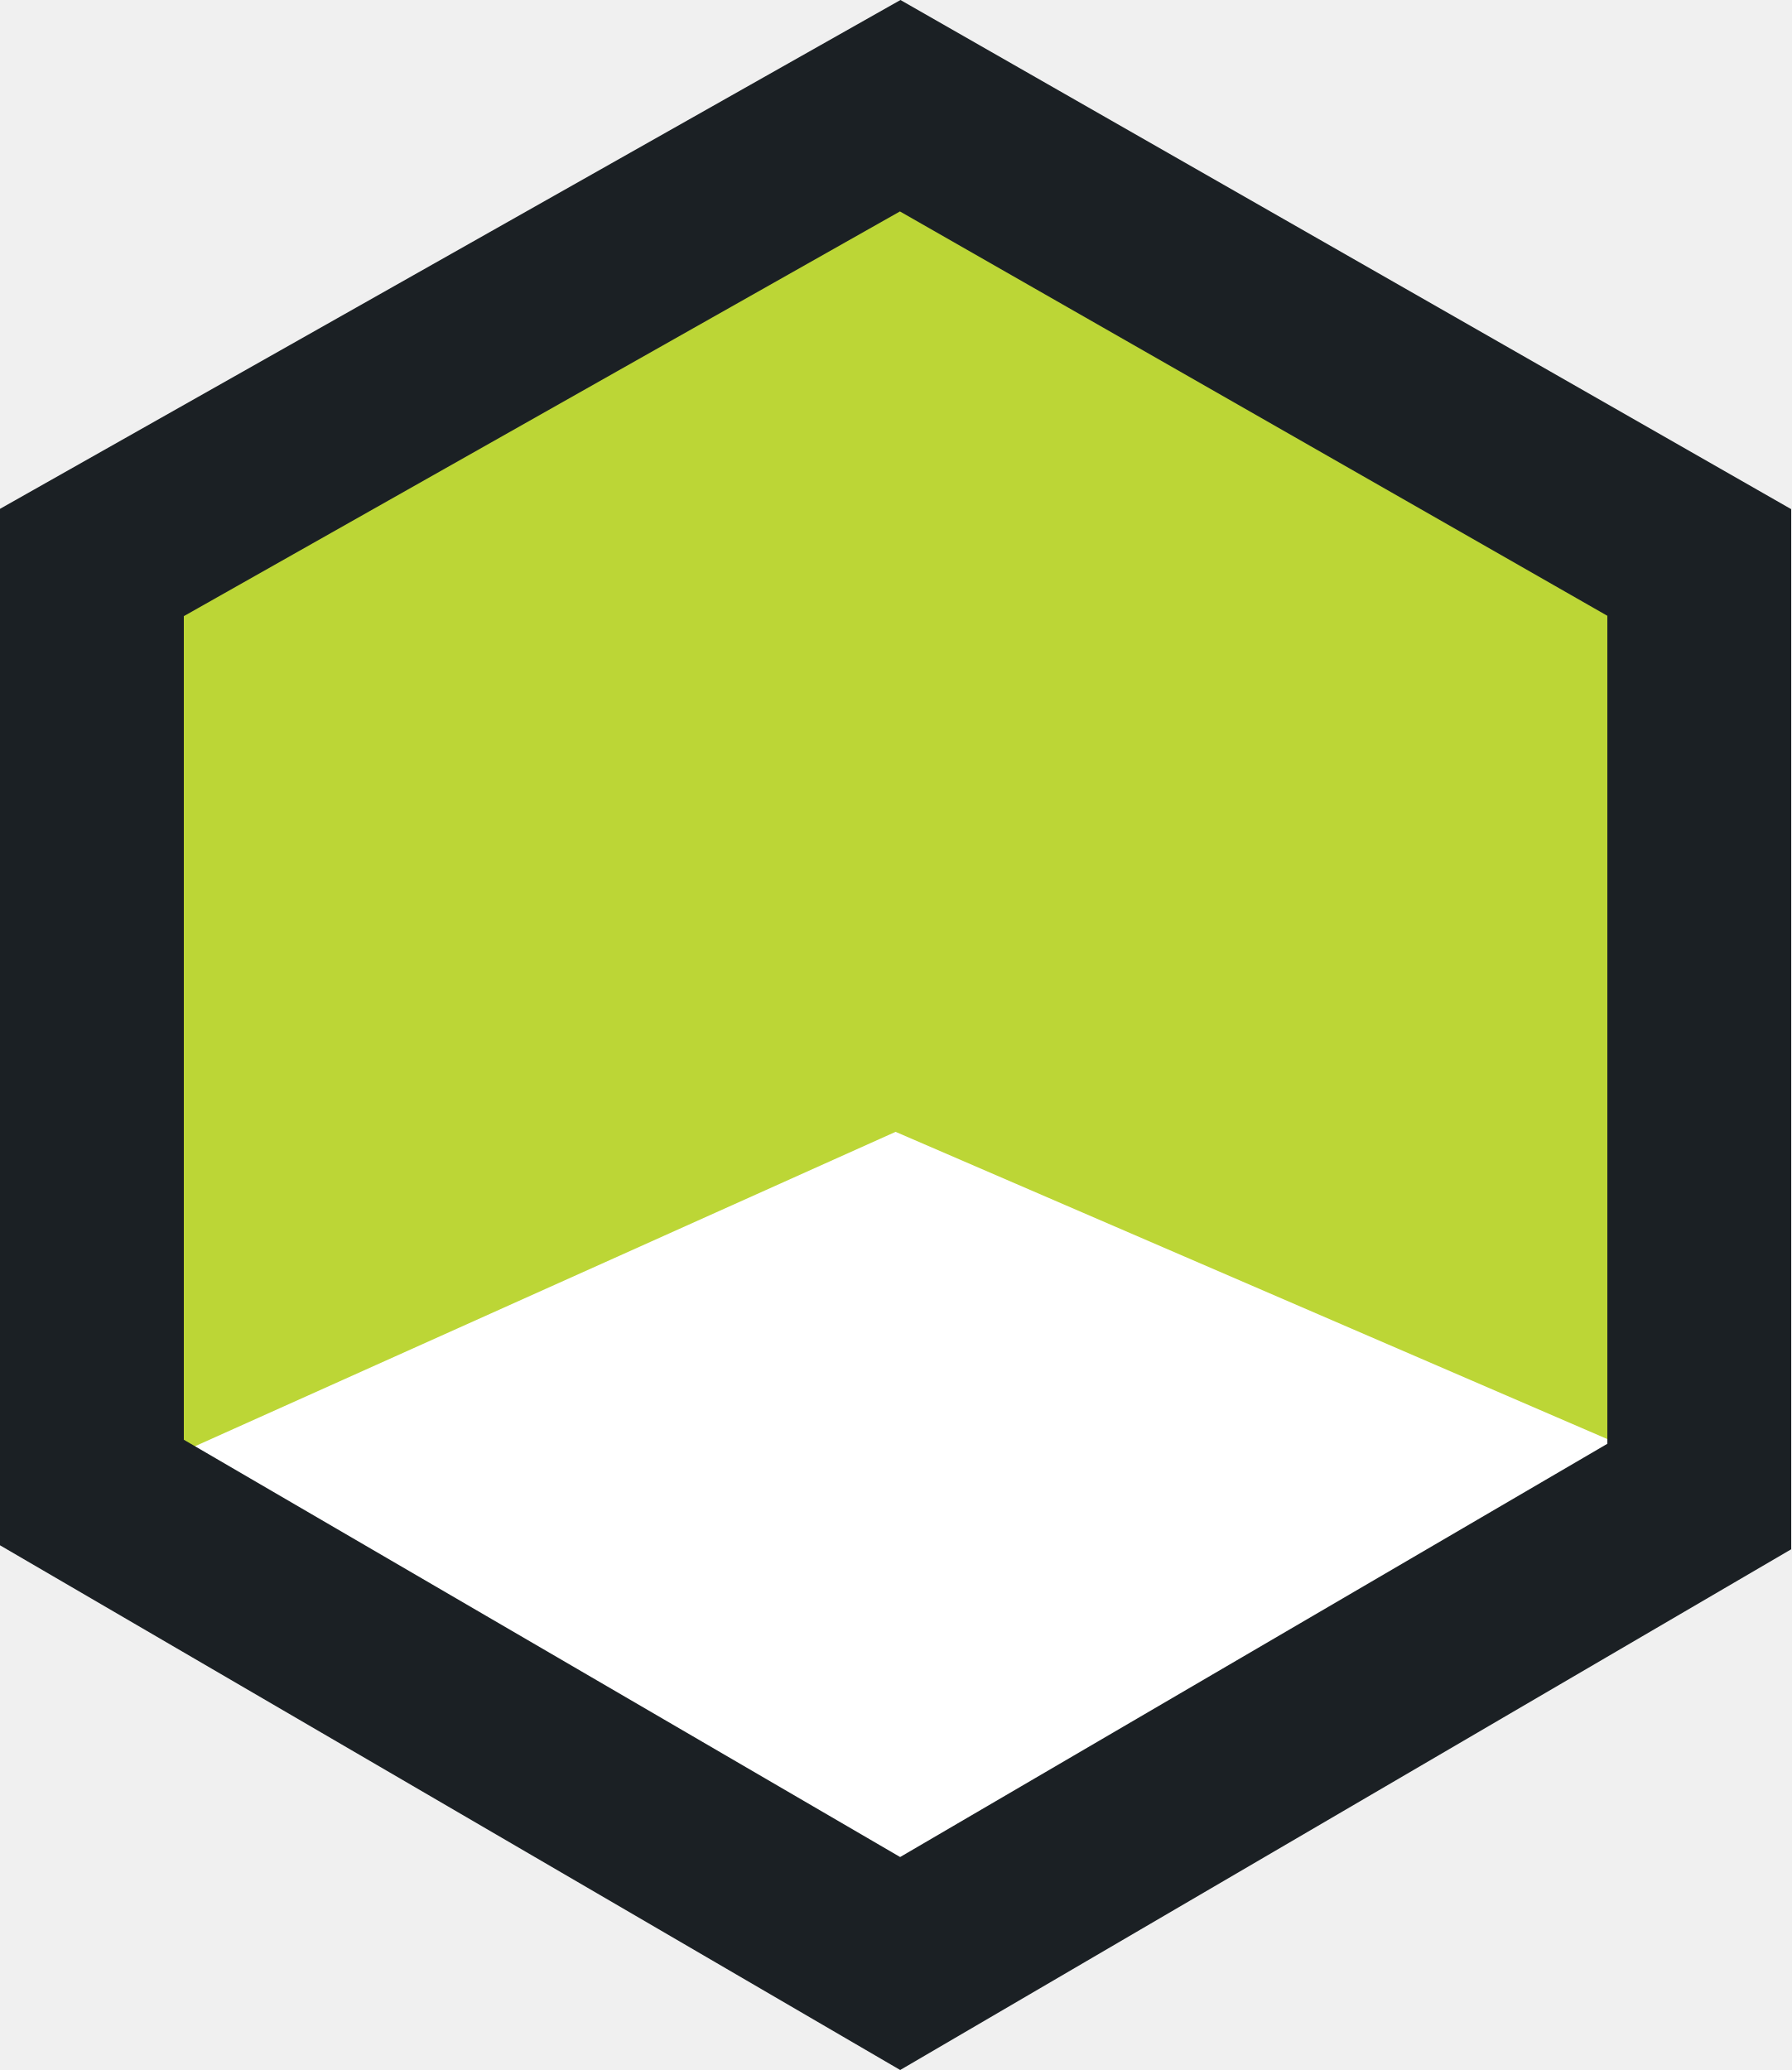
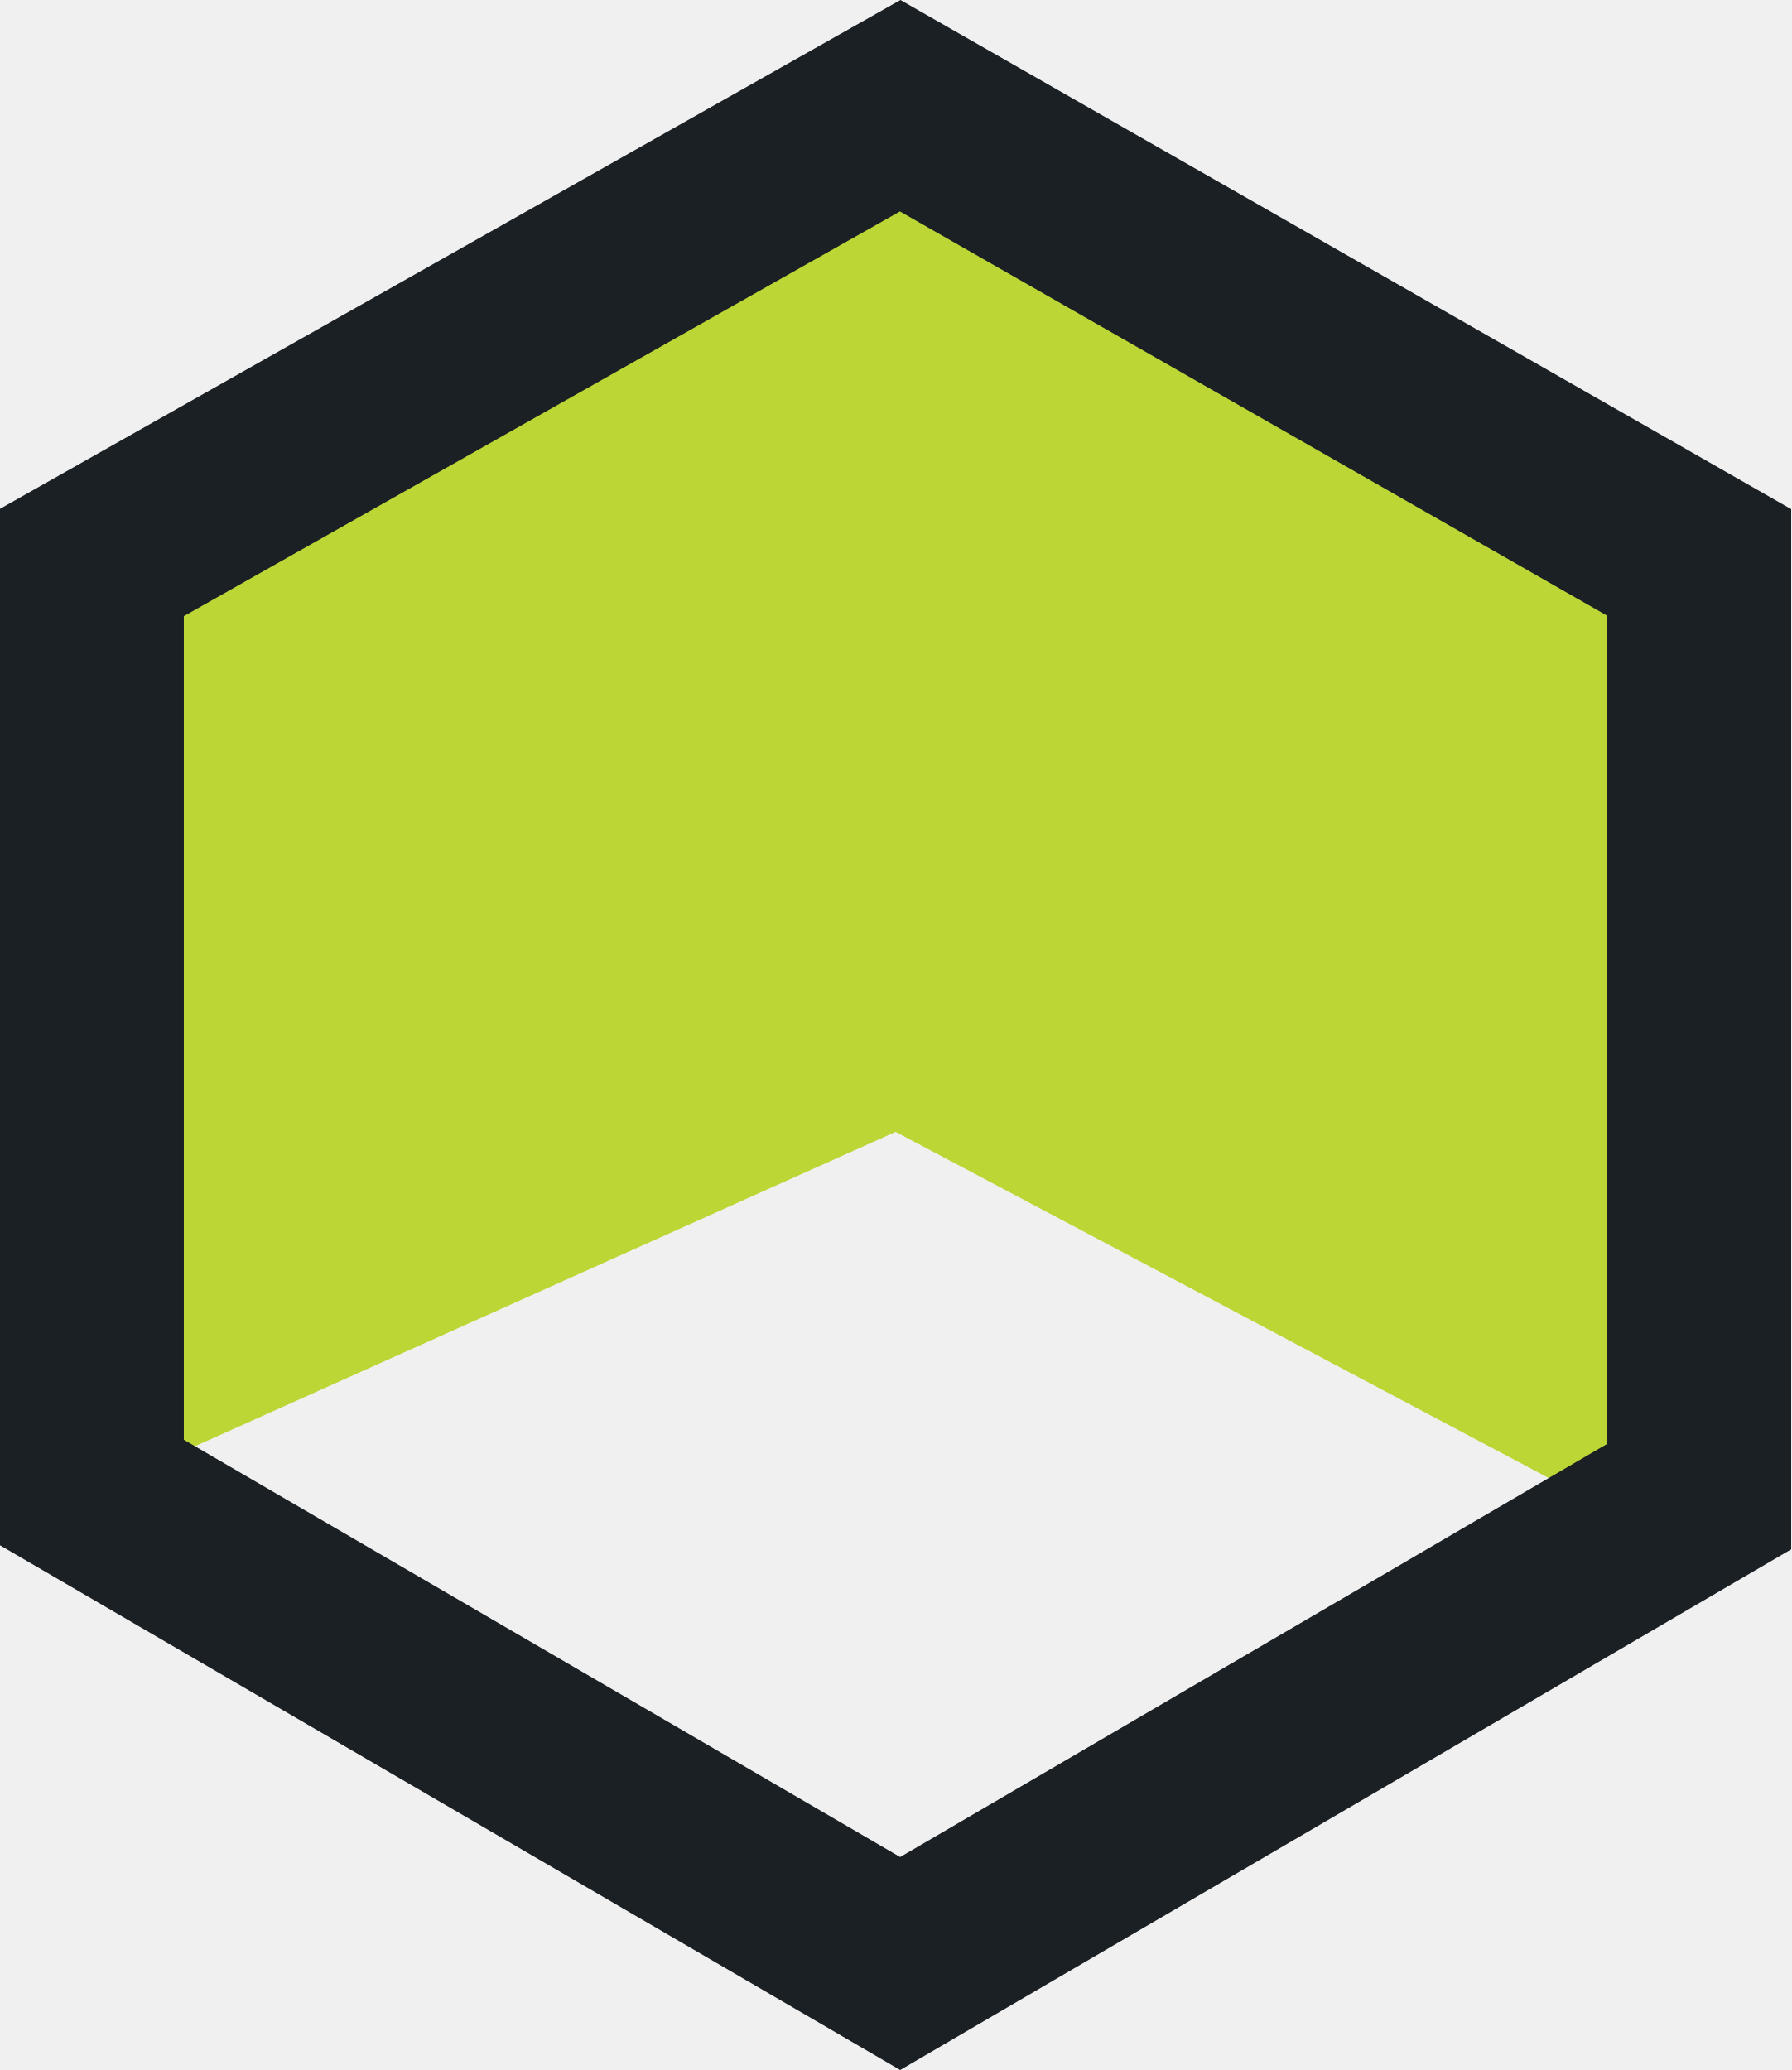
<svg xmlns="http://www.w3.org/2000/svg" version="1.1" id="Layer_1" x="0px" y="0px" width="35px" height="40.453px" viewBox="0 0 35 40.453" enable-background="new 0 0 35 40.453" xml:space="preserve">
-   <polygon fill="#FFFFFF" points="17.5,21.119 34.351,28.164 17.5,38.285 1.267,28.013 " />
-   <polygon fill="#BCD636" points="1.796,29.167 17.5,22.119 33.203,28.898 33.203,10.992 17.589,2.065 1.796,10.992 " />
-   <path fill="#1B2024" d="M17.59,40.453L0,30.199V9.944L17.595,0L35,9.95v20.327L17.59,40.453z M3.592,28.136l13.997,8.155  l13.819-8.076V12.034L17.585,4.132L3.592,12.041V28.136z" />
+   <polygon fill="#BCD636" points="1.796,29.167 17.5,22.119 33.203,30.442 33.203,10.992 17.589,2.065 1.796,10.992 " />
+   <path fill="#1B2024" d="M17.59,40.453L0,30.199V9.944L17.595,0L35,9.95v20.328L17.59,40.453z M3.592,28.136l13.997,8.155  l13.819-8.076V12.034L17.585,4.132L3.592,12.041V28.136z" />
</svg>
